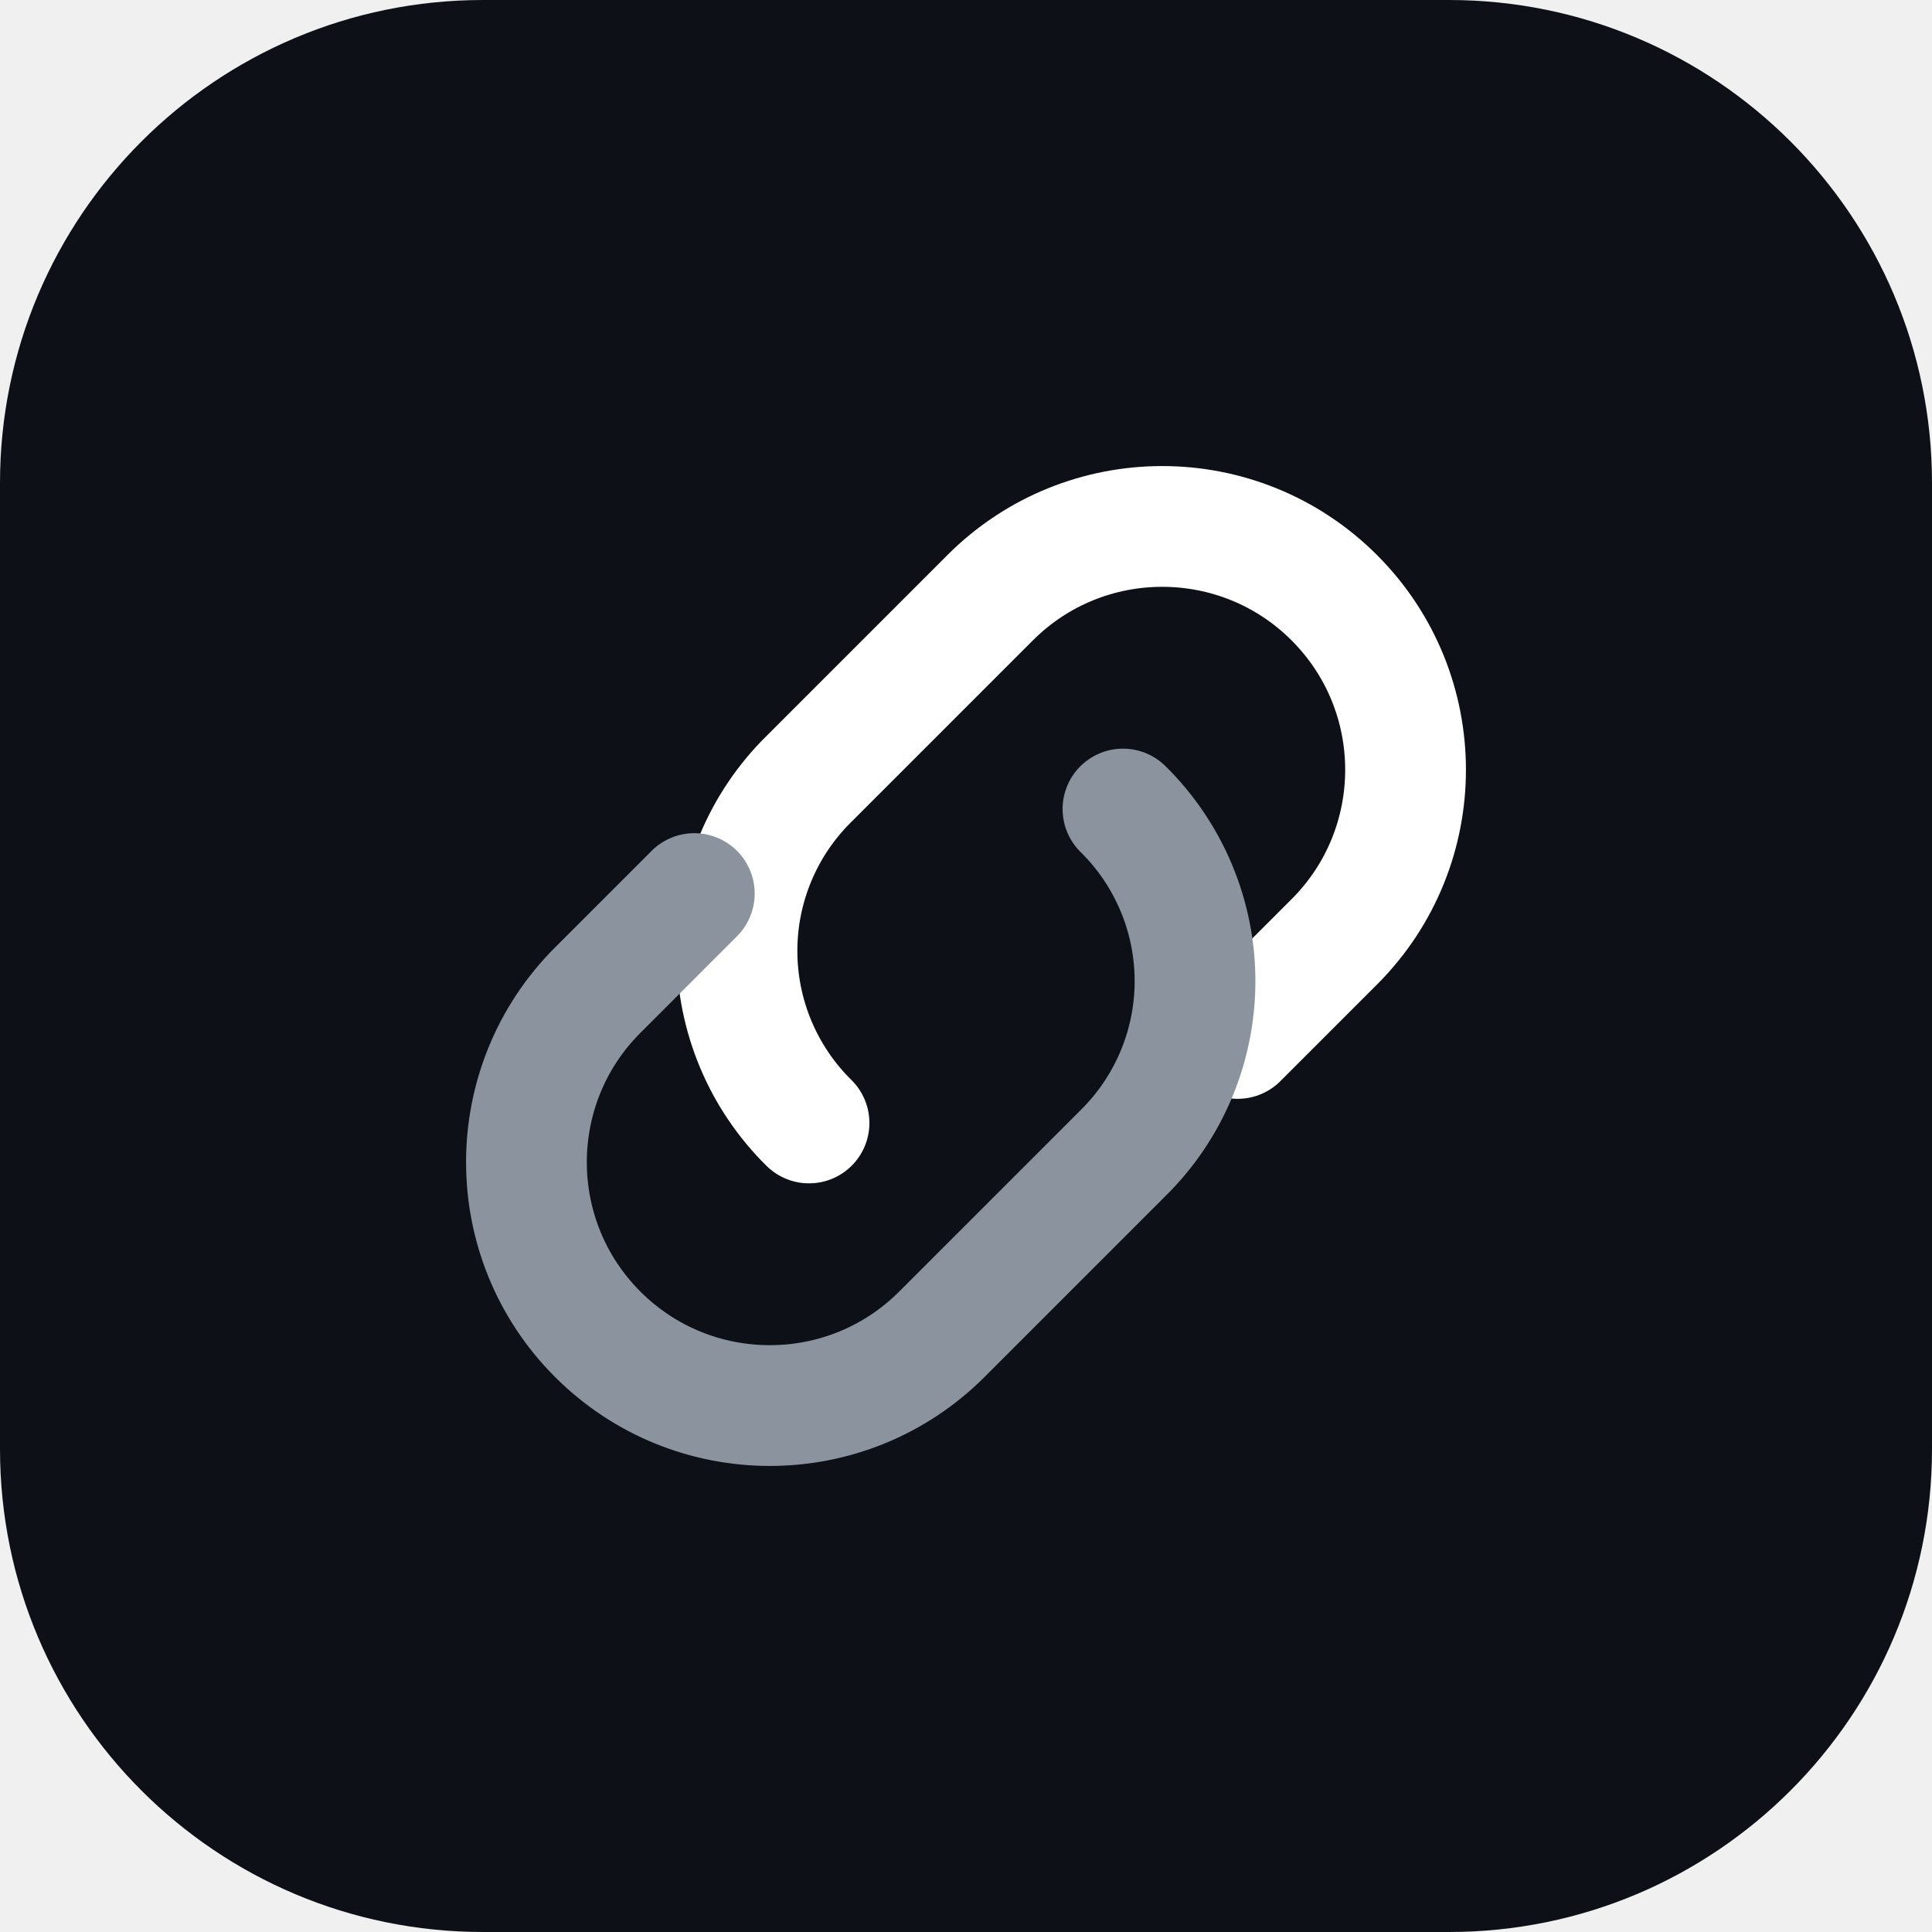
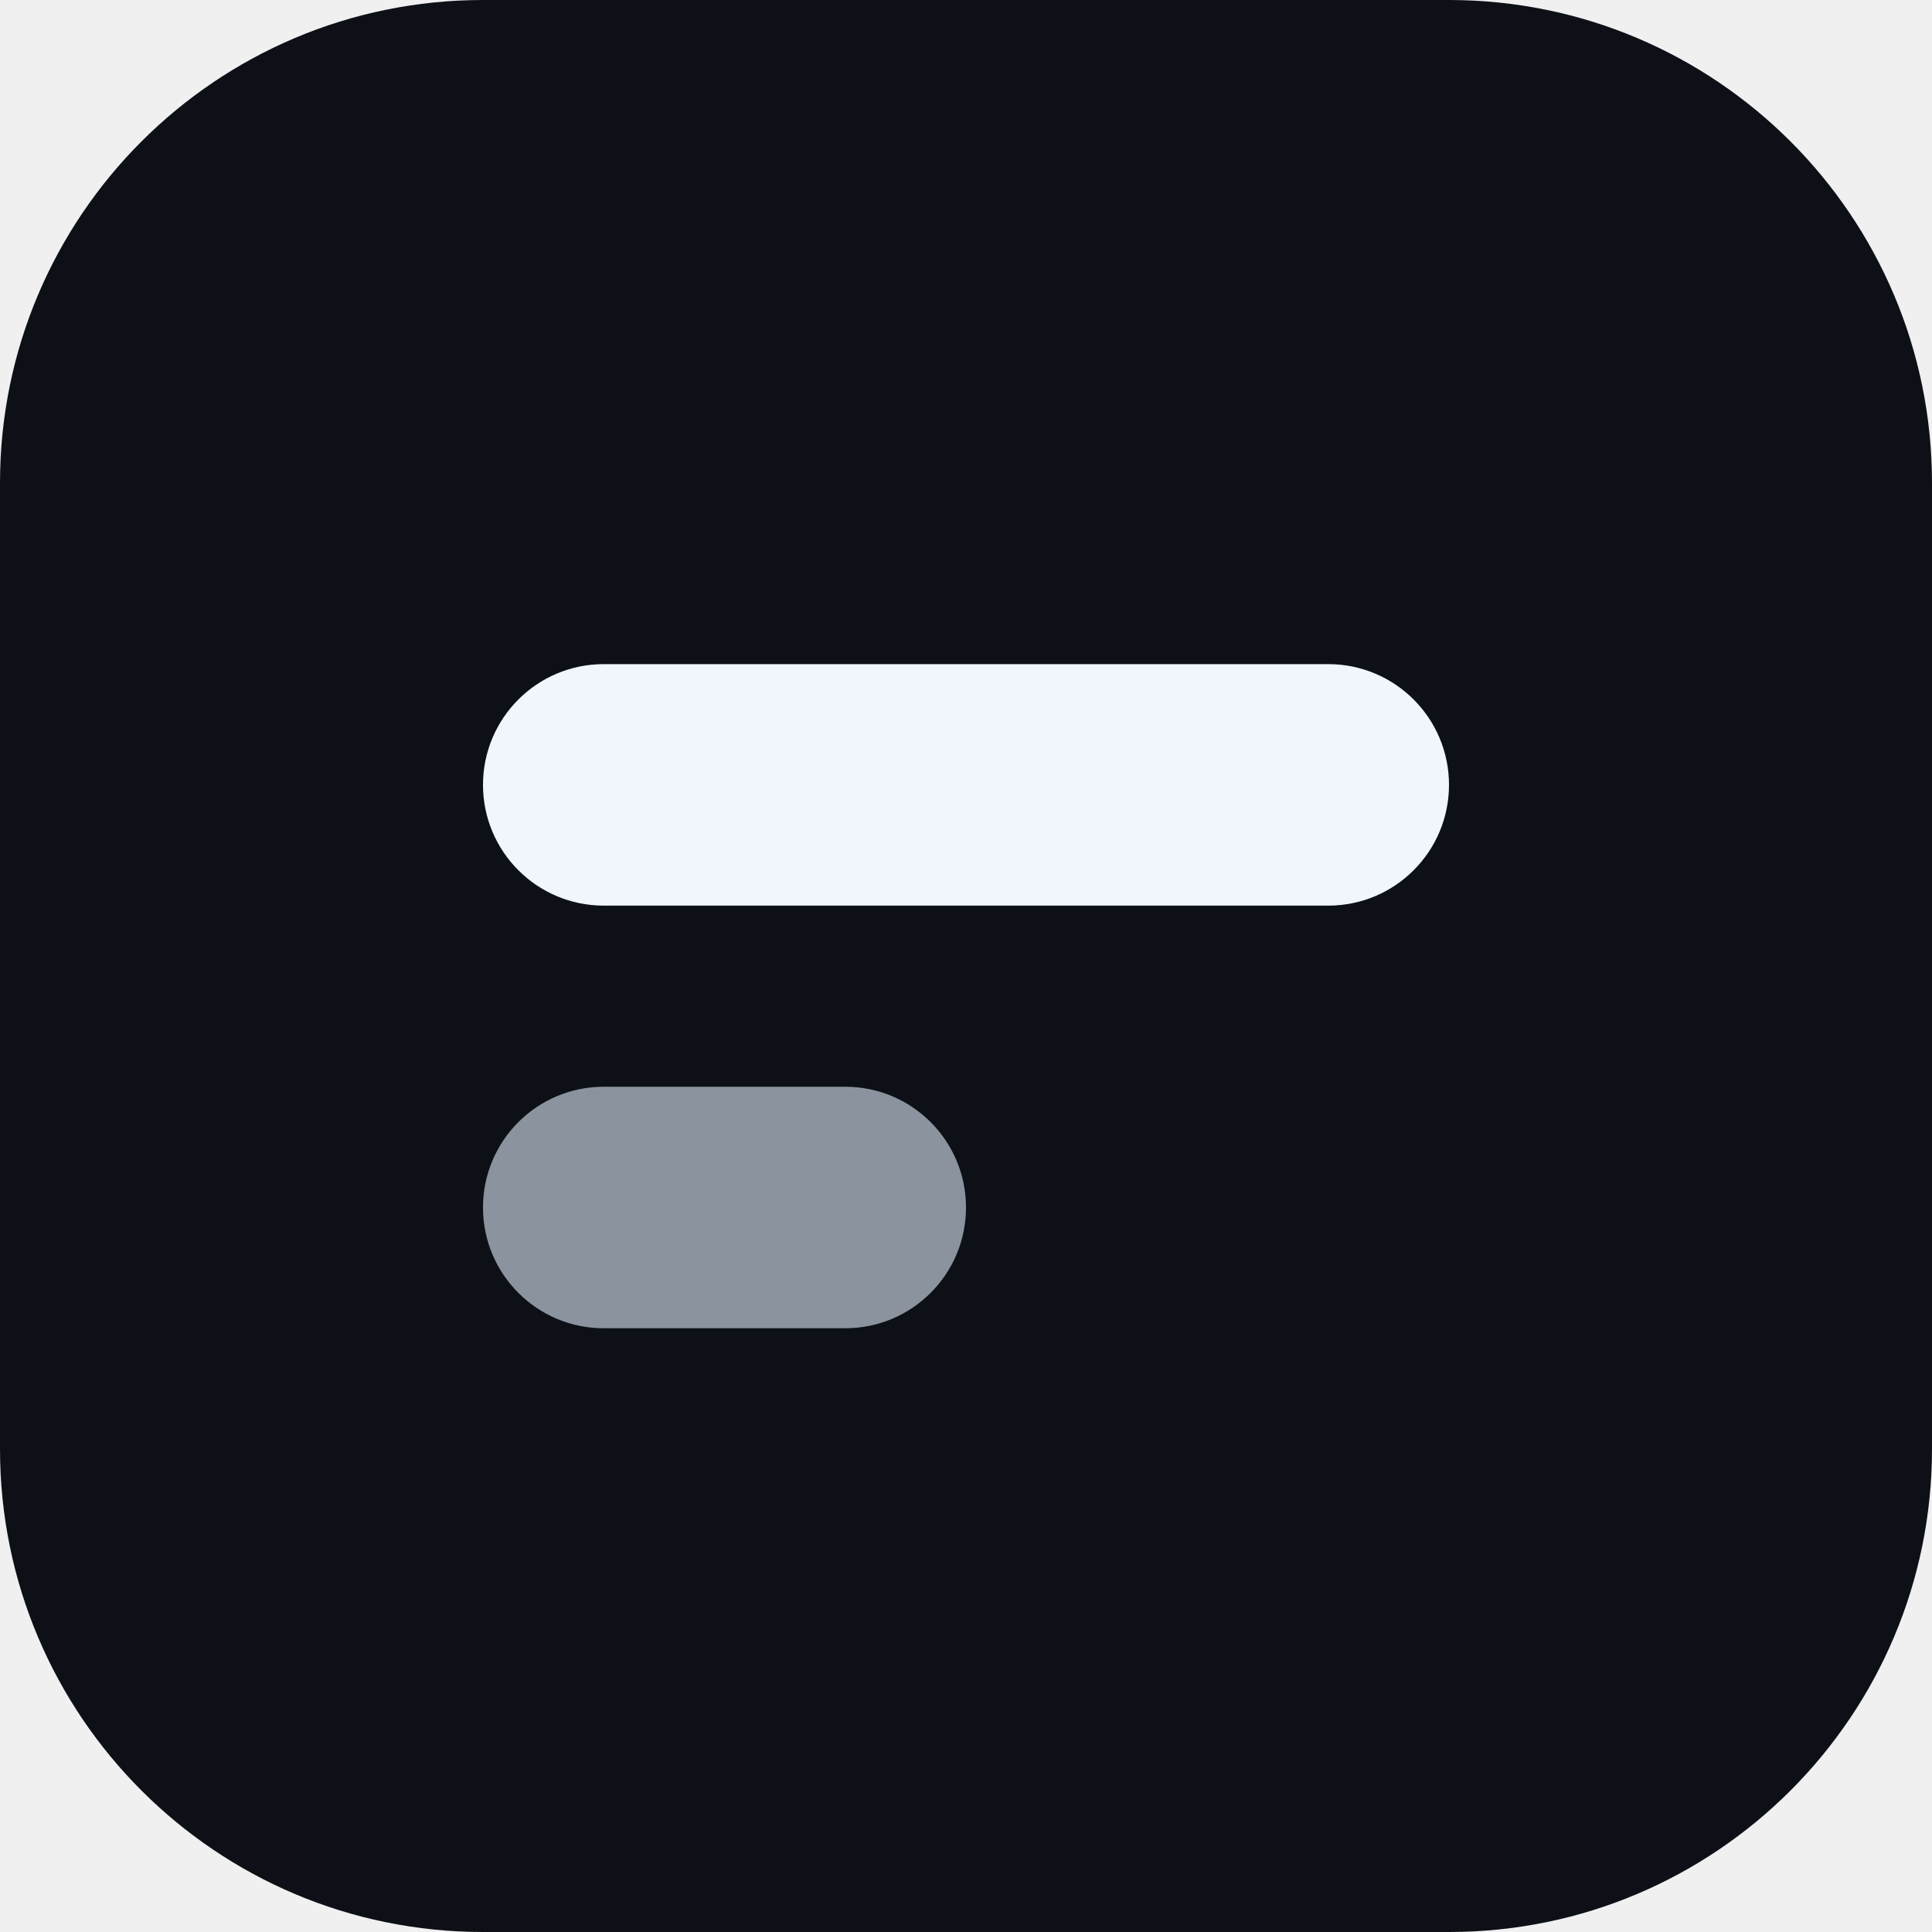
<svg xmlns="http://www.w3.org/2000/svg" viewBox="0 0 32 32">
  <rect width="32" height="32" rx="8" fill="#0d1117" />
-   <path d="M13.4 18.6a4 4 0 0 1 0-5.7l3-3a4 4 0 1 1 5.7 5.7l-1.6 1.6" fill="none" stroke="#ffffff" stroke-width="2" stroke-linecap="round" />
-   <path d="M18.6 13.4a4 4 0 0 1 0 5.7l-3 3a4 4 0 1 1-5.7-5.7l1.6-1.6" fill="none" stroke="#8b949e" stroke-width="2" stroke-linecap="round" />
+   <rect x="8" y="11" width="16" height="4" rx="2" fill="#f0f6fc" />
+   <rect x="8" y="18" width="8" height="4" rx="2" fill="#8b949e" />
</svg>
